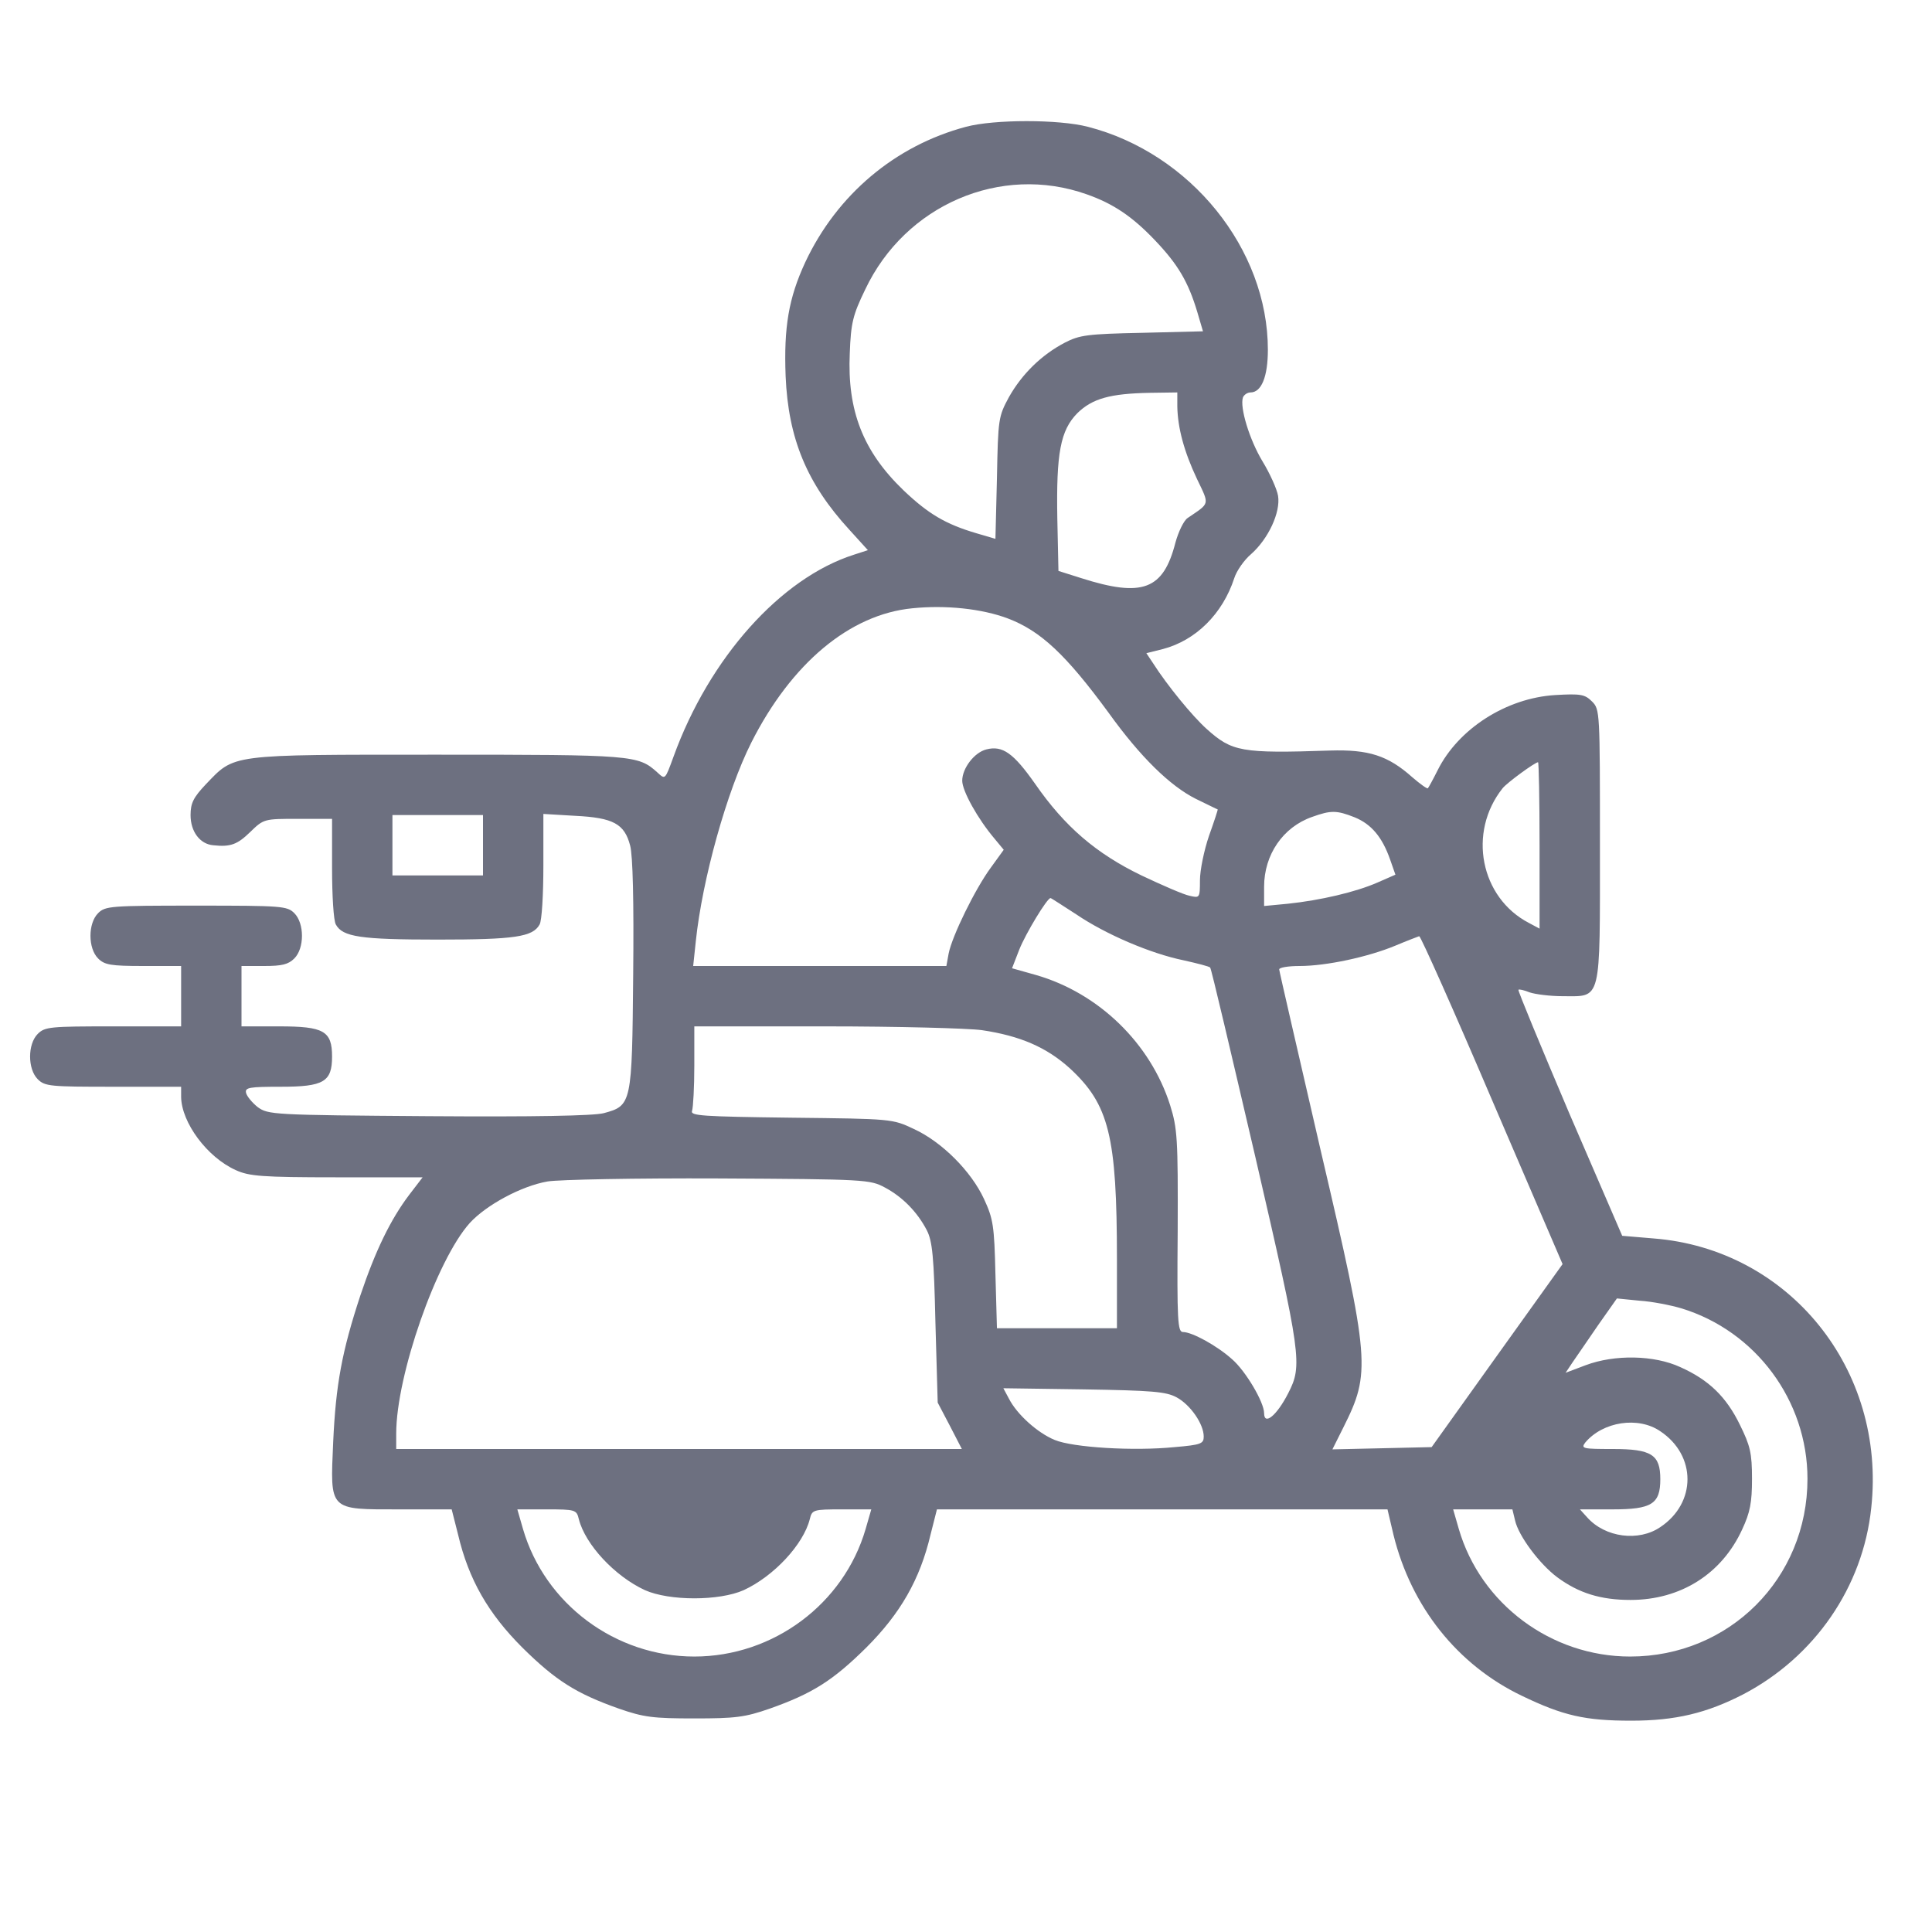
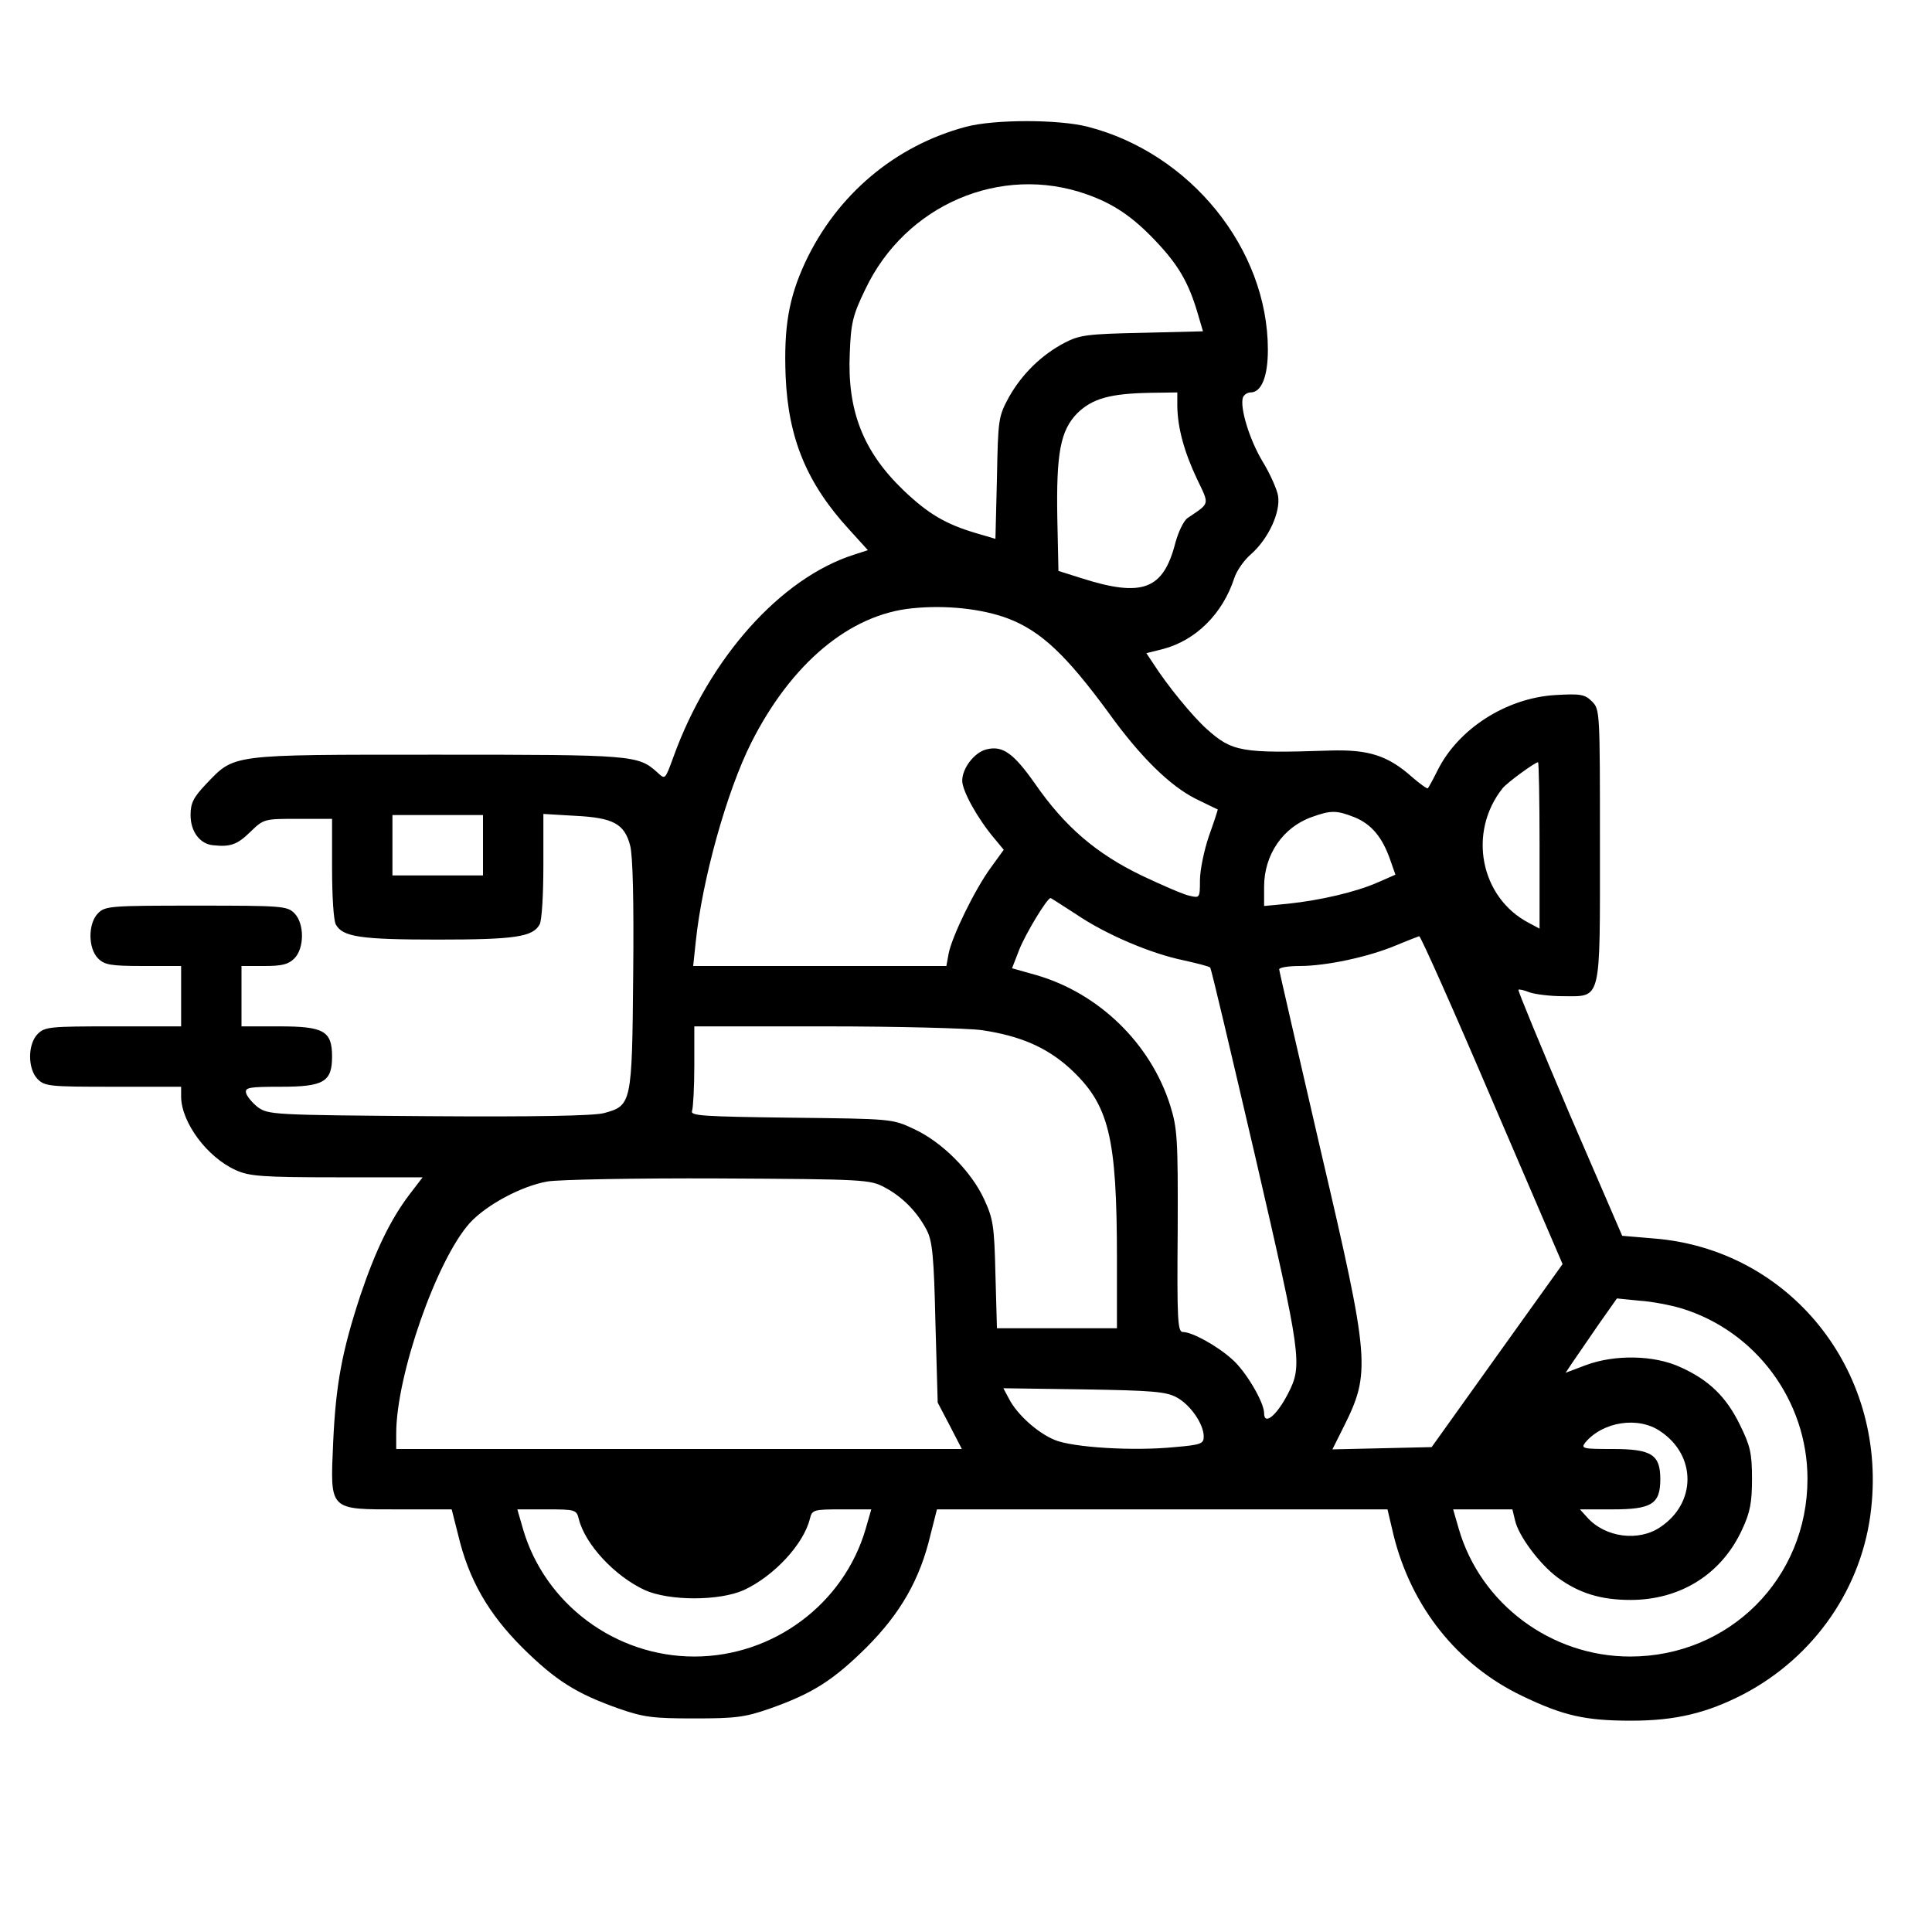
<svg xmlns="http://www.w3.org/2000/svg" version="1.0" width="512pt" height="512pt" viewBox="0 0 512 512" preserveAspectRatio="xMidYMid meet">
-   <g transform="translate(0,512) scale(0.1,-0.1)" fill="rgb(109, 112, 128)" stroke="none">
+   <g transform="translate(0,512) scale(0.1,-0.1)" stroke="none">
    <path d="M2560 4784 c-188 -50 -342 -180 -426 -359 -44 -95 -57 -172 -52 -302 7 -165 56 -284 169 -407 l49 -54 -37 -12 c-194 -62 -383 -273 -478 -535 -23 -63 -22 -61 -43 -42 -51 46 -63 47 -584 47 -556 0 -535 2 -613 -79 -32 -34 -40 -49 -40 -81 0 -44 25 -77 60 -80 46 -5 64 2 98 35 36 35 37 35 127 35 l90 0 0 -131 c0 -72 4 -139 10 -149 18 -33 66 -40 270 -40 204 0 252 7 270 40 6 10 10 80 10 156 l0 137 84 -5 c101 -5 131 -21 146 -79 7 -26 10 -146 8 -343 -3 -342 -4 -346 -78 -366 -27 -7 -183 -10 -464 -8 -414 3 -425 4 -453 24 -15 12 -29 29 -31 38 -3 14 9 16 92 16 114 0 136 13 136 80 0 68 -22 80 -140 80 l-100 0 0 80 0 80 60 0 c47 0 64 4 80 20 27 27 27 93 0 120 -19 19 -33 20 -260 20 -227 0 -241 -1 -260 -20 -27 -27 -27 -93 0 -120 17 -17 33 -20 120 -20 l100 0 0 -80 0 -80 -180 0 c-167 0 -181 -1 -200 -20 -27 -27 -27 -93 0 -120 19 -19 33 -20 200 -20 l180 0 0 -27 c1 -68 69 -160 145 -194 35 -16 69 -19 267 -19 l228 0 -36 -47 c-49 -65 -89 -147 -129 -266 -49 -149 -65 -236 -72 -388 -8 -184 -13 -179 176 -179 l138 0 17 -67 c28 -119 80 -209 170 -299 89 -88 143 -122 256 -162 66 -23 91 -26 200 -26 109 0 134 3 200 26 113 40 167 74 256 162 90 90 142 180 170 299 l17 67 597 0 597 0 16 -68 c47 -190 169 -344 340 -426 110 -53 168 -66 290 -66 117 0 200 20 297 70 189 99 317 284 339 494 40 367 -218 686 -577 714 l-83 7 -140 324 c-76 179 -137 326 -135 328 2 2 15 -1 30 -7 15 -5 54 -10 87 -10 104 0 99 -21 99 400 0 354 0 360 -21 381 -19 19 -30 21 -98 17 -129 -8 -256 -89 -311 -199 -12 -24 -24 -46 -26 -48 -2 -2 -20 11 -41 29 -65 58 -116 74 -218 71 -236 -8 -260 -3 -327 57 -38 34 -105 116 -142 174 l-18 27 44 11 c87 23 158 93 189 188 6 19 26 48 45 64 45 40 78 110 71 154 -3 18 -22 60 -41 91 -35 58 -61 144 -52 170 3 7 12 13 20 13 29 0 46 42 46 113 0 267 -205 521 -477 591 -77 20 -248 20 -323 0z m320 -179 c71 -25 121 -59 181 -122 61 -64 88 -110 112 -190 l15 -51 -161 -4 c-146 -3 -166 -6 -205 -26 -63 -33 -114 -84 -148 -144 -28 -52 -29 -57 -32 -215 l-4 -161 -51 15 c-81 24 -127 51 -193 114 -107 103 -149 211 -142 363 3 80 8 101 41 169 106 224 359 333 587 252z m240 -562 c1 -57 18 -120 52 -192 34 -71 35 -63 -25 -104 -10 -7 -24 -36 -32 -65 -32 -125 -87 -146 -250 -94 l-60 19 -3 139 c-3 173 8 233 53 279 40 39 87 52 193 54 l72 1 0 -37z m-449 -562 c87 -33 154 -96 267 -250 84 -117 163 -194 231 -228 31 -15 57 -28 58 -28 1 0 -9 -31 -23 -70 -13 -38 -24 -91 -24 -118 0 -47 -1 -47 -27 -41 -16 3 -73 28 -128 54 -120 58 -203 129 -282 243 -57 81 -86 102 -129 91 -32 -8 -64 -50 -64 -83 0 -27 41 -101 86 -154 l24 -29 -34 -47 c-42 -57 -103 -182 -112 -228 l-6 -33 -335 0 -336 0 7 66 c17 163 82 397 147 526 106 210 261 340 427 356 88 9 184 -1 253 -27z m1409 -601 l0 -221 -28 15 c-129 67 -163 240 -70 357 12 15 86 69 94 69 2 0 4 -99 4 -220z m-490 74 c44 -18 73 -52 94 -112 l14 -40 -48 -21 c-57 -25 -151 -47 -237 -56 l-63 -6 0 51 c0 85 50 158 127 185 50 18 65 18 113 -1z m-2310 -74 l0 -80 -120 0 -120 0 0 80 0 80 120 0 120 0 0 -80z m1572 -183 c78 -53 197 -104 285 -122 36 -8 67 -16 70 -19 3 -2 56 -229 120 -503 122 -528 125 -551 87 -625 -30 -59 -64 -87 -64 -53 0 29 -49 112 -85 143 -40 36 -106 72 -130 72 -14 0 -16 29 -14 268 1 246 -1 272 -20 333 -52 164 -189 297 -355 345 l-64 18 19 49 c17 43 74 137 83 137 2 0 32 -20 68 -43z m1102 -492 l187 -435 -174 -243 -173 -242 -131 -3 -132 -3 29 58 c73 146 71 174 -60 734 -60 260 -110 476 -110 480 0 5 24 9 54 9 71 0 182 24 254 54 31 13 60 24 63 25 4 0 91 -195 193 -434z m-1352 185 c101 -15 171 -45 233 -101 104 -96 125 -179 125 -506 l0 -183 -159 0 -159 0 -4 143 c-3 129 -6 147 -30 199 -34 74 -112 152 -186 186 -57 27 -58 27 -325 30 -236 3 -268 5 -263 18 3 9 6 63 6 120 l0 104 348 0 c191 0 377 -5 414 -10z m-257 -417 c47 -25 86 -65 111 -113 15 -29 19 -70 23 -246 l6 -211 32 -61 32 -62 -750 0 -749 0 0 41 c0 154 107 460 195 558 44 48 137 98 206 110 30 5 234 9 454 8 389 -2 401 -3 440 -24z m2110 -320 c198 -60 335 -245 335 -452 0 -264 -207 -471 -470 -471 -209 0 -396 139 -454 338 l-15 52 79 0 78 0 7 -29 c9 -41 65 -116 112 -151 57 -42 115 -60 194 -60 133 0 242 69 296 187 21 45 26 71 26 134 0 69 -5 88 -32 143 -36 74 -82 119 -158 153 -69 32 -174 34 -251 5 l-53 -20 18 27 c10 15 41 59 68 99 l50 71 60 -6 c33 -2 83 -12 110 -20z m-1337 -236 c37 -20 72 -71 72 -104 0 -19 -7 -22 -77 -28 -109 -11 -270 -1 -318 19 -46 19 -100 68 -121 109 l-15 28 213 -3 c182 -3 218 -6 246 -21z m1282 -90 c96 -64 96 -190 0 -254 -57 -39 -146 -28 -194 26 l-19 21 86 0 c104 0 127 14 127 80 0 65 -23 80 -126 80 -79 0 -85 1 -73 17 47 56 141 70 199 30z m-2866 -233 c17 -67 95 -151 175 -188 65 -29 197 -29 262 0 80 37 158 121 175 188 6 25 9 26 85 26 l78 0 -15 -52 c-58 -199 -245 -338 -454 -338 -209 0 -396 139 -454 338 l-15 52 78 0 c76 0 79 -1 85 -26z" />
  </g>
</svg>
